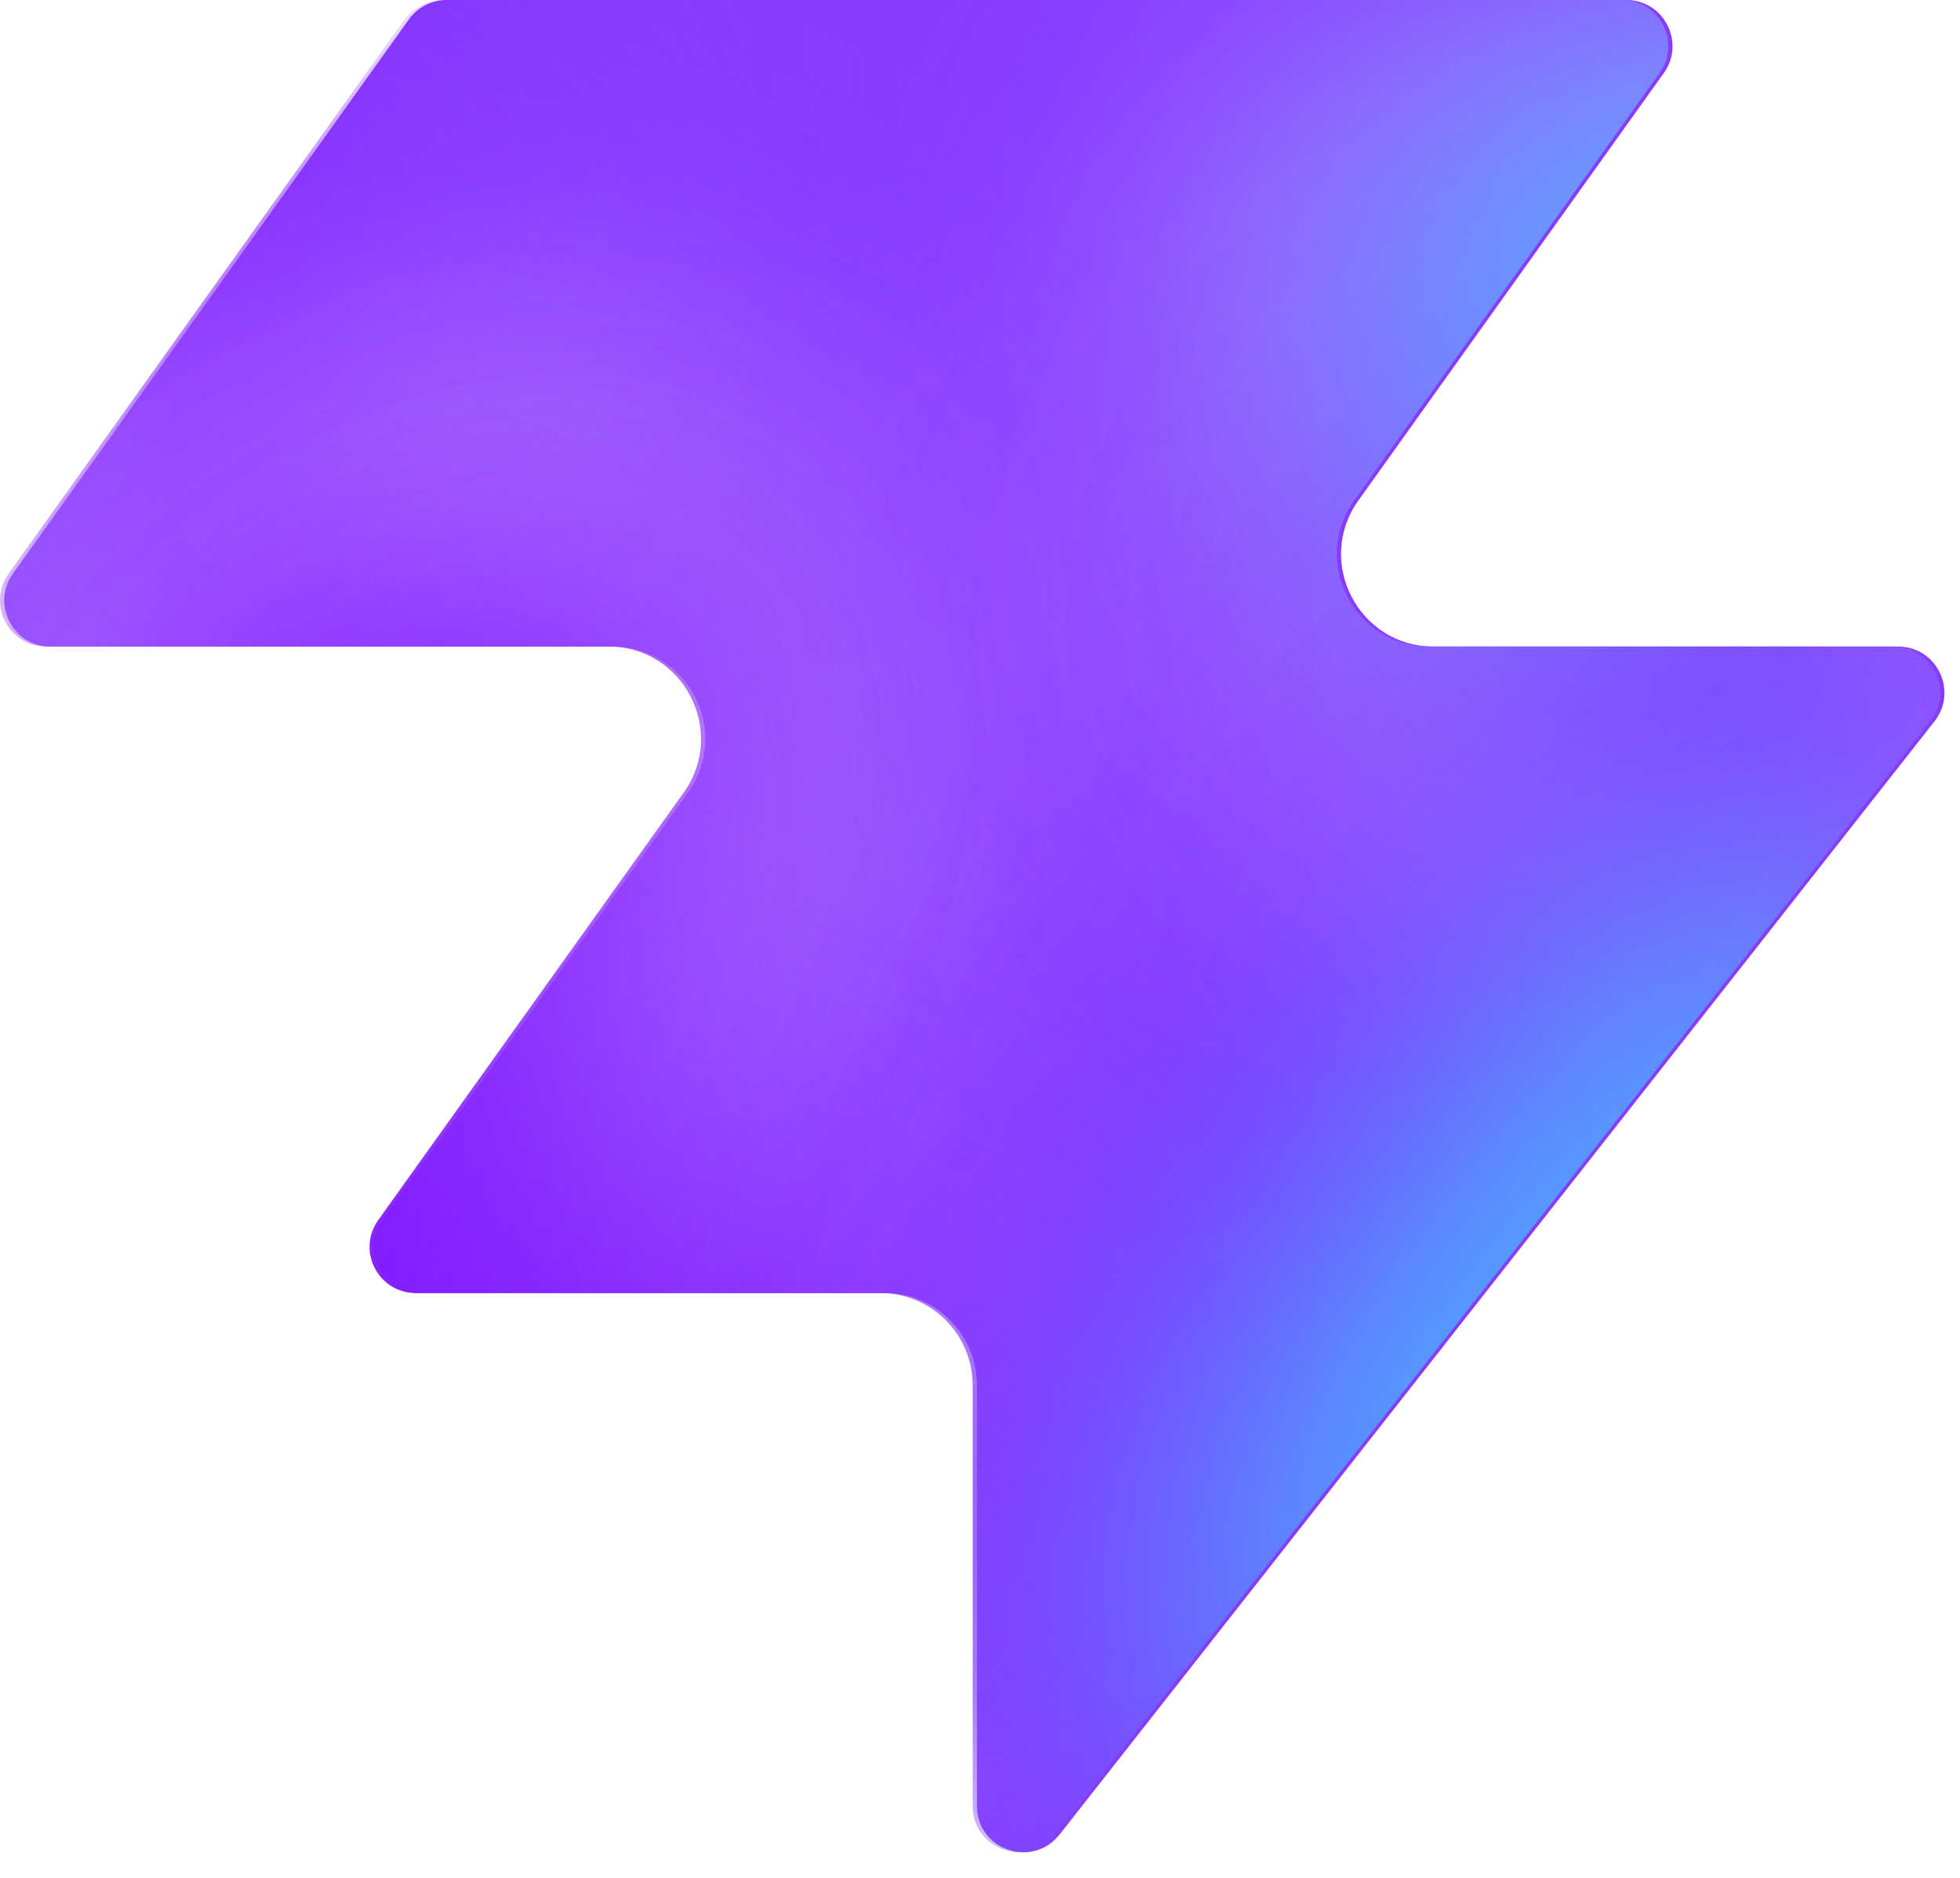
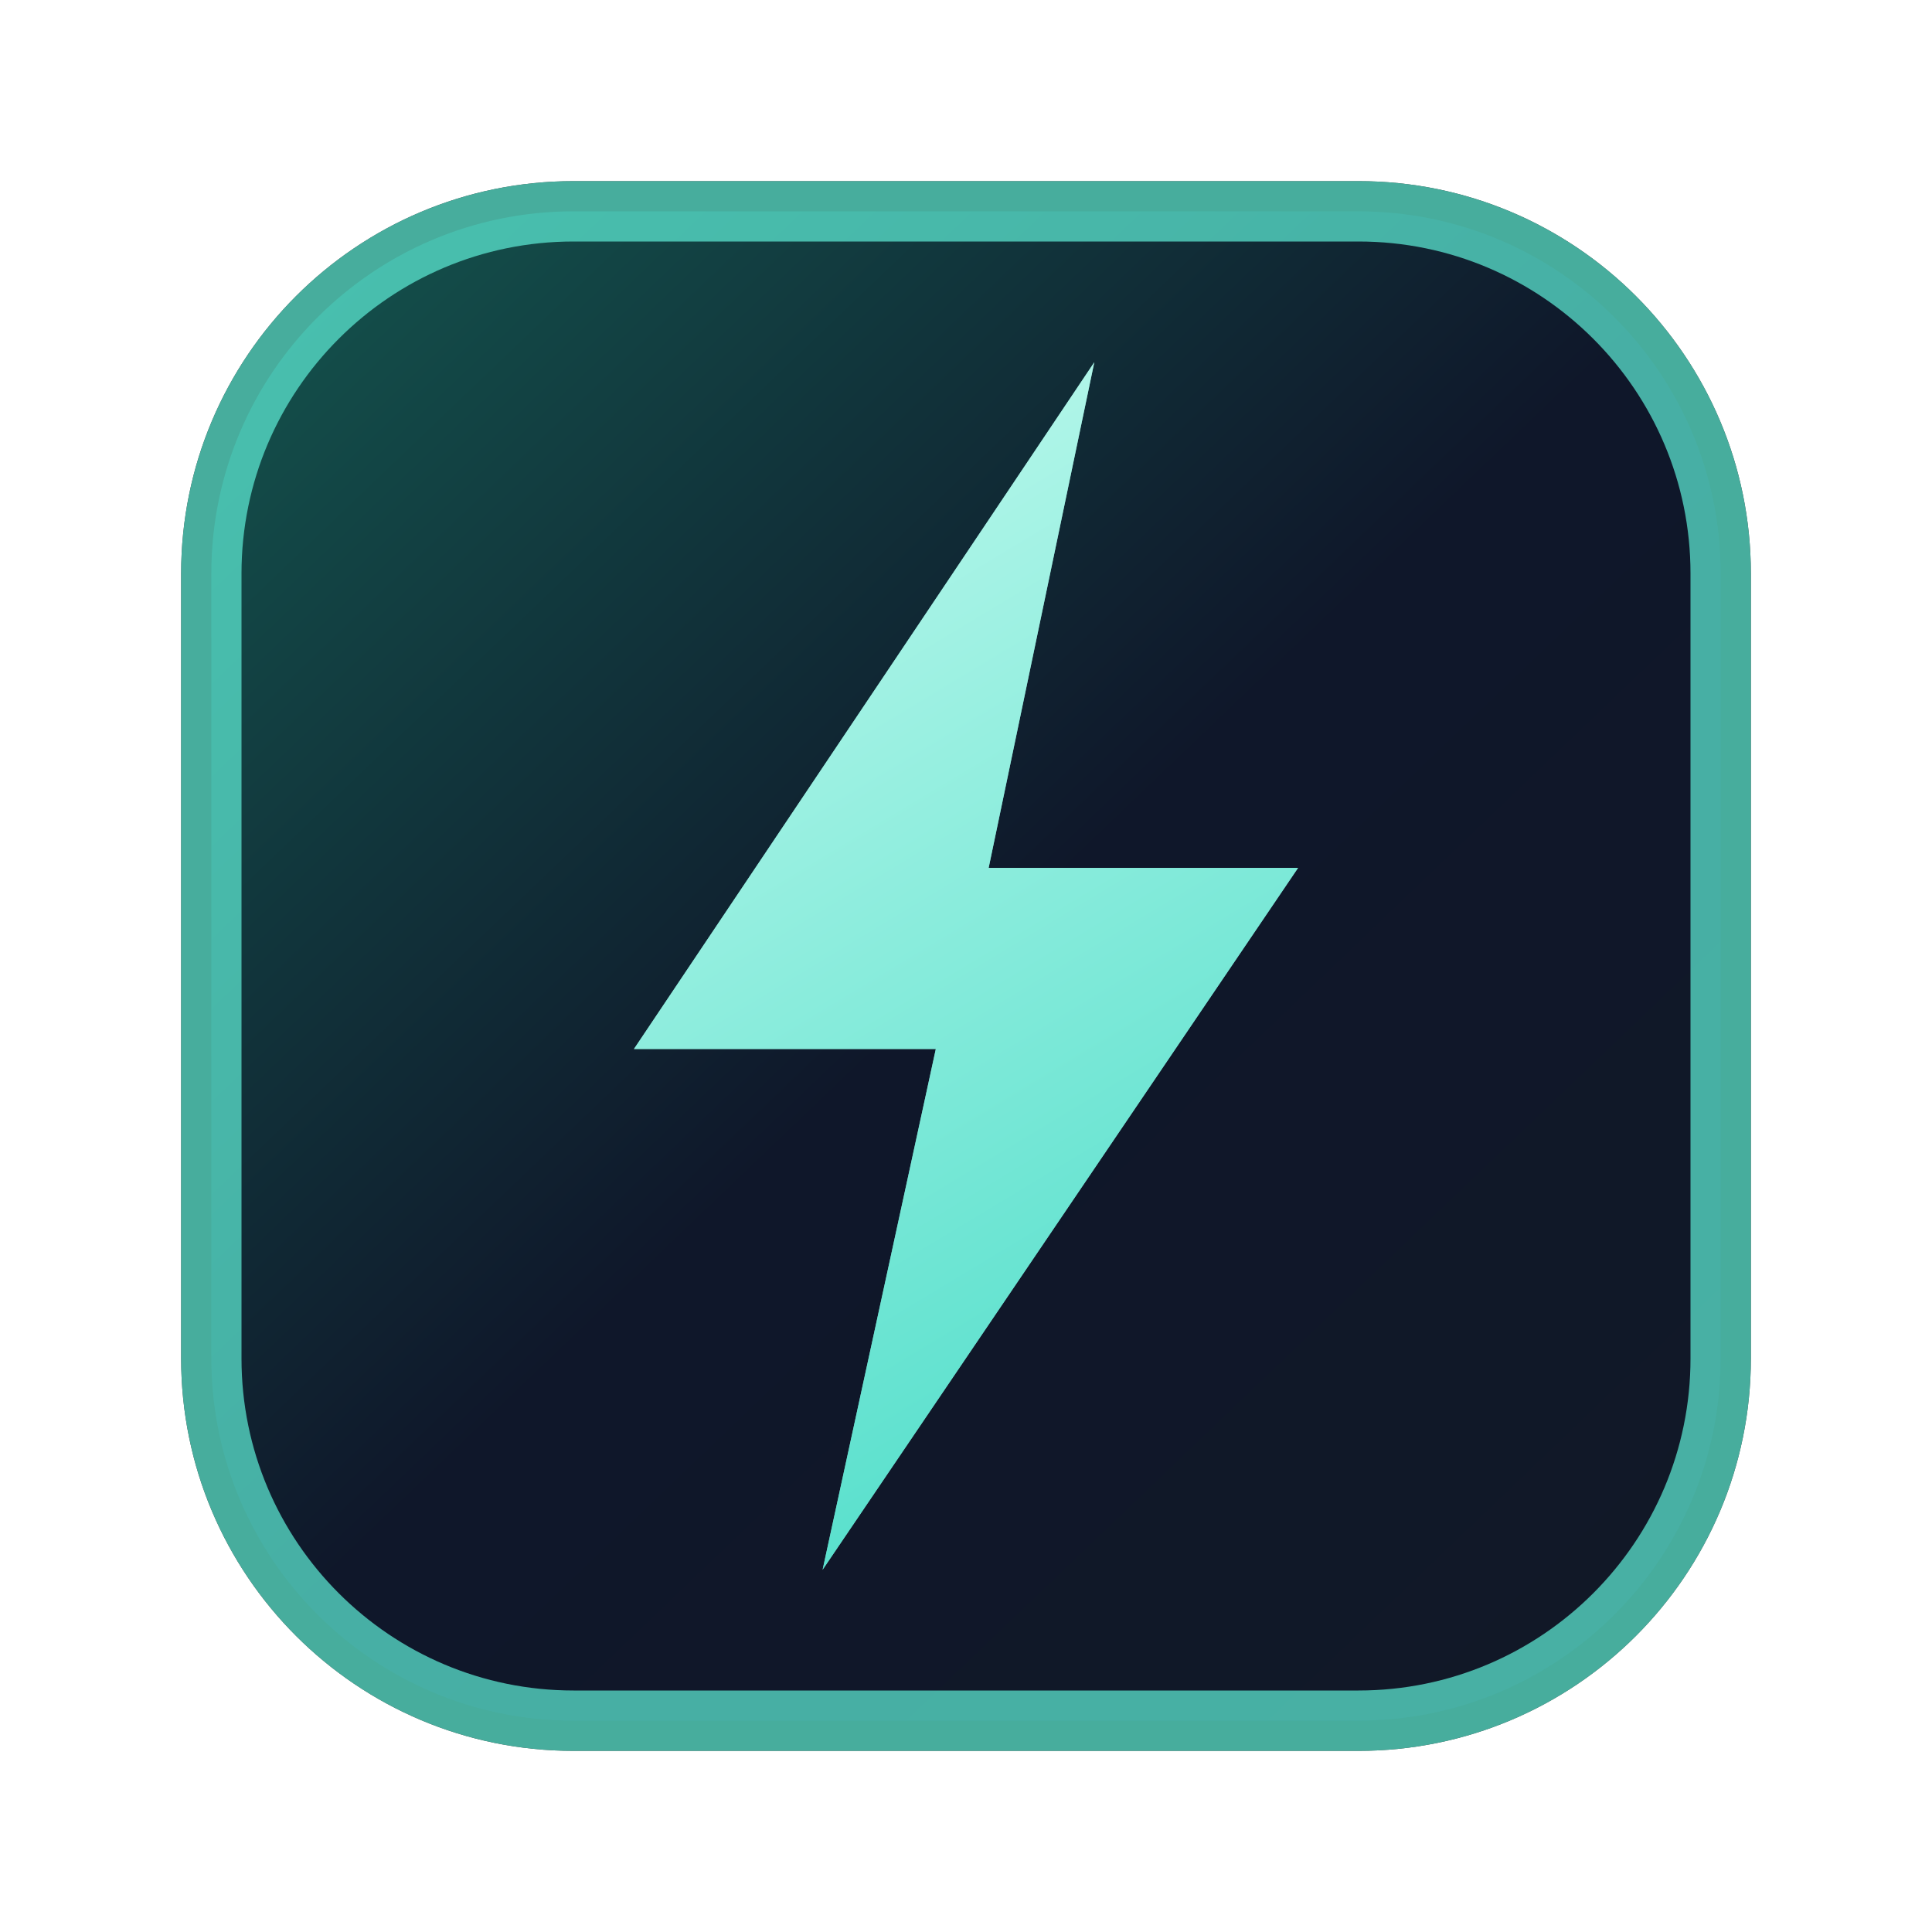
- <svg xmlns="http://www.w3.org/2000/svg" width="48" height="46" fill="none" viewBox="0 0 48 46">
-   <path fill="#863bff" d="M25.946 44.938c-.664.845-2.021.375-2.021-.698V33.937a2.26 2.26 0 0 0-2.262-2.262H10.287c-.92 0-1.456-1.04-.92-1.788l7.48-10.471c1.07-1.497 0-3.578-1.842-3.578H1.237c-.92 0-1.456-1.04-.92-1.788L10.013.474c.214-.297.556-.474.92-.474h28.894c.92 0 1.456 1.04.92 1.788l-7.48 10.471c-1.07 1.498 0 3.579 1.842 3.579h11.377c.943 0 1.473 1.088.89 1.83L25.947 44.94z" style="fill:#863bff;fill:color(display-p3 .525 .23 1);fill-opacity:1" />
-   <mask id="a" width="48" height="46" x="0" y="0" maskUnits="userSpaceOnUse" style="mask-type:alpha">
-     <path fill="#000" d="M25.842 44.938c-.664.844-2.021.375-2.021-.698V33.937a2.26 2.26 0 0 0-2.262-2.262H10.183c-.92 0-1.456-1.04-.92-1.788l7.48-10.471c1.07-1.498 0-3.579-1.842-3.579H1.133c-.92 0-1.456-1.04-.92-1.787L9.91.473c.214-.297.556-.474.92-.474h28.894c.92 0 1.456 1.04.92 1.788l-7.48 10.471c-1.07 1.498 0 3.578 1.842 3.578h11.377c.943 0 1.473 1.088.89 1.832L25.843 44.94z" style="fill:#000;fill-opacity:1" />
-   </mask>
-   <g mask="url(#a)">
-     <g filter="url(#b)">
-       <ellipse cx="5.508" cy="14.704" fill="#ede6ff" rx="5.508" ry="14.704" style="fill:#ede6ff;fill:color(display-p3 .927 .903 1);fill-opacity:1" transform="matrix(.00324 1 1 -.00324 -4.47 31.516)" />
-     </g>
-     <g filter="url(#c)">
-       <ellipse cx="10.399" cy="29.851" fill="#ede6ff" rx="10.399" ry="29.851" style="fill:#ede6ff;fill:color(display-p3 .927 .903 1);fill-opacity:1" transform="matrix(.00324 1 1 -.00324 -39.328 7.883)" />
-     </g>
-     <g filter="url(#d)">
-       <ellipse cx="5.508" cy="30.487" fill="#7e14ff" rx="5.508" ry="30.487" style="fill:#7e14ff;fill:color(display-p3 .492 .077 1);fill-opacity:1" transform="rotate(89.814 -25.913 -14.639)scale(1 -1)" />
-     </g>
-     <g filter="url(#e)">
-       <ellipse cx="5.508" cy="30.599" fill="#7e14ff" rx="5.508" ry="30.599" style="fill:#7e14ff;fill:color(display-p3 .492 .077 1);fill-opacity:1" transform="rotate(89.814 -32.644 -3.334)scale(1 -1)" />
-     </g>
-     <g filter="url(#f)">
-       <ellipse cx="5.508" cy="30.599" fill="#7e14ff" rx="5.508" ry="30.599" style="fill:#7e14ff;fill:color(display-p3 .492 .077 1);fill-opacity:1" transform="matrix(.00324 1 1 -.00324 -34.34 30.47)" />
-     </g>
-     <g filter="url(#g)">
-       <ellipse cx="14.072" cy="22.078" fill="#ede6ff" rx="14.072" ry="22.078" style="fill:#ede6ff;fill:color(display-p3 .927 .903 1);fill-opacity:1" transform="rotate(93.35 24.506 48.493)scale(-1 1)" />
-     </g>
-     <g filter="url(#h)">
-       <ellipse cx="3.47" cy="21.501" fill="#7e14ff" rx="3.47" ry="21.501" style="fill:#7e14ff;fill:color(display-p3 .492 .077 1);fill-opacity:1" transform="rotate(89.009 28.708 47.59)scale(-1 1)" />
-     </g>
-     <g filter="url(#i)">
-       <ellipse cx="3.47" cy="21.501" fill="#7e14ff" rx="3.47" ry="21.501" style="fill:#7e14ff;fill:color(display-p3 .492 .077 1);fill-opacity:1" transform="rotate(89.009 28.708 47.59)scale(-1 1)" />
-     </g>
-     <g filter="url(#j)">
-       <ellipse cx=".387" cy="8.972" fill="#7e14ff" rx="4.407" ry="29.108" style="fill:#7e14ff;fill:color(display-p3 .492 .077 1);fill-opacity:1" transform="rotate(39.51 .387 8.972)" />
-     </g>
-     <g filter="url(#k)">
-       <ellipse cx="47.523" cy="-6.092" fill="#7e14ff" rx="4.407" ry="29.108" style="fill:#7e14ff;fill:color(display-p3 .492 .077 1);fill-opacity:1" transform="rotate(37.892 47.523 -6.092)" />
-     </g>
-     <g filter="url(#l)">
-       <ellipse cx="41.412" cy="6.333" fill="#47bfff" rx="5.971" ry="9.665" style="fill:#47bfff;fill:color(display-p3 .28 .748 1);fill-opacity:1" transform="rotate(37.892 41.412 6.333)" />
-     </g>
-     <g filter="url(#m)">
-       <ellipse cx="-1.879" cy="38.332" fill="#7e14ff" rx="4.407" ry="29.108" style="fill:#7e14ff;fill:color(display-p3 .492 .077 1);fill-opacity:1" transform="rotate(37.892 -1.88 38.332)" />
-     </g>
-     <g filter="url(#n)">
-       <ellipse cx="-1.879" cy="38.332" fill="#7e14ff" rx="4.407" ry="29.108" style="fill:#7e14ff;fill:color(display-p3 .492 .077 1);fill-opacity:1" transform="rotate(37.892 -1.88 38.332)" />
-     </g>
-     <g filter="url(#o)">
-       <ellipse cx="35.651" cy="29.907" fill="#7e14ff" rx="4.407" ry="29.108" style="fill:#7e14ff;fill:color(display-p3 .492 .077 1);fill-opacity:1" transform="rotate(37.892 35.651 29.907)" />
-     </g>
-     <g filter="url(#p)">
-       <ellipse cx="38.418" cy="32.4" fill="#47bfff" rx="5.971" ry="15.297" style="fill:#47bfff;fill:color(display-p3 .28 .748 1);fill-opacity:1" transform="rotate(37.892 38.418 32.4)" />
-     </g>
-   </g>
+ <svg xmlns="http://www.w3.org/2000/svg" width="128" height="128" viewBox="0 0 128 128" fill="none">
+   <rect x="12" y="12" width="104" height="104" rx="26" fill="#0D0D0D" />
+   <rect x="14" y="14" width="100" height="100" rx="24" fill="url(#paint0_linear)" stroke="#5EEAD4" stroke-opacity="0.72" stroke-width="4" />
+   <path d="M72.5 24L42 69.5H62L54.5 104L86 57.5H65.5L72.5 24Z" fill="#99F6E4" />
+   <path d="M72.5 24L42 69.5H62L54.5 104L86 57.5H65.5L72.5 24Z" fill="url(#paint1_linear)" fill-opacity="0.72" />
  <defs>
-     <filter id="b" width="60.045" height="41.654" x="-19.77" y="16.149" color-interpolation-filters="sRGB" filterUnits="userSpaceOnUse">
-       <feFlood flood-opacity="0" result="BackgroundImageFix" />
-       <feBlend in="SourceGraphic" in2="BackgroundImageFix" result="shape" />
-       <feGaussianBlur result="effect1_foregroundBlur_2002_17158" stdDeviation="7.659" />
-     </filter>
-     <filter id="c" width="90.34" height="51.437" x="-54.613" y="-7.533" color-interpolation-filters="sRGB" filterUnits="userSpaceOnUse">
-       <feFlood flood-opacity="0" result="BackgroundImageFix" />
-       <feBlend in="SourceGraphic" in2="BackgroundImageFix" result="shape" />
-       <feGaussianBlur result="effect1_foregroundBlur_2002_17158" stdDeviation="7.659" />
-     </filter>
-     <filter id="d" width="79.355" height="29.4" x="-49.64" y="2.03" color-interpolation-filters="sRGB" filterUnits="userSpaceOnUse">
-       <feFlood flood-opacity="0" result="BackgroundImageFix" />
-       <feBlend in="SourceGraphic" in2="BackgroundImageFix" result="shape" />
-       <feGaussianBlur result="effect1_foregroundBlur_2002_17158" stdDeviation="4.596" />
-     </filter>
-     <filter id="e" width="79.579" height="29.4" x="-45.045" y="20.029" color-interpolation-filters="sRGB" filterUnits="userSpaceOnUse">
-       <feFlood flood-opacity="0" result="BackgroundImageFix" />
-       <feBlend in="SourceGraphic" in2="BackgroundImageFix" result="shape" />
-       <feGaussianBlur result="effect1_foregroundBlur_2002_17158" stdDeviation="4.596" />
-     </filter>
-     <filter id="f" width="79.579" height="29.4" x="-43.513" y="21.178" color-interpolation-filters="sRGB" filterUnits="userSpaceOnUse">
-       <feFlood flood-opacity="0" result="BackgroundImageFix" />
-       <feBlend in="SourceGraphic" in2="BackgroundImageFix" result="shape" />
-       <feGaussianBlur result="effect1_foregroundBlur_2002_17158" stdDeviation="4.596" />
-     </filter>
-     <filter id="g" width="74.749" height="58.852" x="15.756" y="-17.901" color-interpolation-filters="sRGB" filterUnits="userSpaceOnUse">
-       <feFlood flood-opacity="0" result="BackgroundImageFix" />
-       <feBlend in="SourceGraphic" in2="BackgroundImageFix" result="shape" />
-       <feGaussianBlur result="effect1_foregroundBlur_2002_17158" stdDeviation="7.659" />
-     </filter>
-     <filter id="h" width="61.377" height="25.362" x="23.548" y="2.284" color-interpolation-filters="sRGB" filterUnits="userSpaceOnUse">
-       <feFlood flood-opacity="0" result="BackgroundImageFix" />
-       <feBlend in="SourceGraphic" in2="BackgroundImageFix" result="shape" />
-       <feGaussianBlur result="effect1_foregroundBlur_2002_17158" stdDeviation="4.596" />
-     </filter>
-     <filter id="i" width="61.377" height="25.362" x="23.548" y="2.284" color-interpolation-filters="sRGB" filterUnits="userSpaceOnUse">
-       <feFlood flood-opacity="0" result="BackgroundImageFix" />
-       <feBlend in="SourceGraphic" in2="BackgroundImageFix" result="shape" />
-       <feGaussianBlur result="effect1_foregroundBlur_2002_17158" stdDeviation="4.596" />
-     </filter>
-     <filter id="j" width="56.045" height="63.649" x="-27.636" y="-22.853" color-interpolation-filters="sRGB" filterUnits="userSpaceOnUse">
-       <feFlood flood-opacity="0" result="BackgroundImageFix" />
-       <feBlend in="SourceGraphic" in2="BackgroundImageFix" result="shape" />
-       <feGaussianBlur result="effect1_foregroundBlur_2002_17158" stdDeviation="4.596" />
-     </filter>
-     <filter id="k" width="54.814" height="64.646" x="20.116" y="-38.415" color-interpolation-filters="sRGB" filterUnits="userSpaceOnUse">
-       <feFlood flood-opacity="0" result="BackgroundImageFix" />
-       <feBlend in="SourceGraphic" in2="BackgroundImageFix" result="shape" />
-       <feGaussianBlur result="effect1_foregroundBlur_2002_17158" stdDeviation="4.596" />
-     </filter>
-     <filter id="l" width="33.541" height="35.313" x="24.641" y="-11.323" color-interpolation-filters="sRGB" filterUnits="userSpaceOnUse">
-       <feFlood flood-opacity="0" result="BackgroundImageFix" />
-       <feBlend in="SourceGraphic" in2="BackgroundImageFix" result="shape" />
-       <feGaussianBlur result="effect1_foregroundBlur_2002_17158" stdDeviation="4.596" />
-     </filter>
-     <filter id="m" width="54.814" height="64.646" x="-29.286" y="6.009" color-interpolation-filters="sRGB" filterUnits="userSpaceOnUse">
-       <feFlood flood-opacity="0" result="BackgroundImageFix" />
-       <feBlend in="SourceGraphic" in2="BackgroundImageFix" result="shape" />
-       <feGaussianBlur result="effect1_foregroundBlur_2002_17158" stdDeviation="4.596" />
-     </filter>
-     <filter id="n" width="54.814" height="64.646" x="-29.286" y="6.009" color-interpolation-filters="sRGB" filterUnits="userSpaceOnUse">
-       <feFlood flood-opacity="0" result="BackgroundImageFix" />
-       <feBlend in="SourceGraphic" in2="BackgroundImageFix" result="shape" />
-       <feGaussianBlur result="effect1_foregroundBlur_2002_17158" stdDeviation="4.596" />
-     </filter>
-     <filter id="o" width="54.814" height="64.646" x="8.244" y="-2.416" color-interpolation-filters="sRGB" filterUnits="userSpaceOnUse">
-       <feFlood flood-opacity="0" result="BackgroundImageFix" />
-       <feBlend in="SourceGraphic" in2="BackgroundImageFix" result="shape" />
-       <feGaussianBlur result="effect1_foregroundBlur_2002_17158" stdDeviation="4.596" />
-     </filter>
-     <filter id="p" width="39.409" height="43.623" x="18.713" y="10.588" color-interpolation-filters="sRGB" filterUnits="userSpaceOnUse">
-       <feFlood flood-opacity="0" result="BackgroundImageFix" />
-       <feBlend in="SourceGraphic" in2="BackgroundImageFix" result="shape" />
-       <feGaussianBlur result="effect1_foregroundBlur_2002_17158" stdDeviation="4.596" />
-     </filter>
+     <linearGradient id="paint0_linear" x1="22" y1="20" x2="110" y2="112" gradientUnits="userSpaceOnUse">
+       <stop stop-color="#134E4A" />
+       <stop offset="0.48" stop-color="#0F172A" />
+       <stop offset="1" stop-color="#111827" />
+     </linearGradient>
+     <linearGradient id="paint1_linear" x1="45" y1="29" x2="86" y2="97" gradientUnits="userSpaceOnUse">
+       <stop stop-color="#CCFBF1" />
+       <stop offset="1" stop-color="#2DD4BF" />
+     </linearGradient>
  </defs>
</svg>
